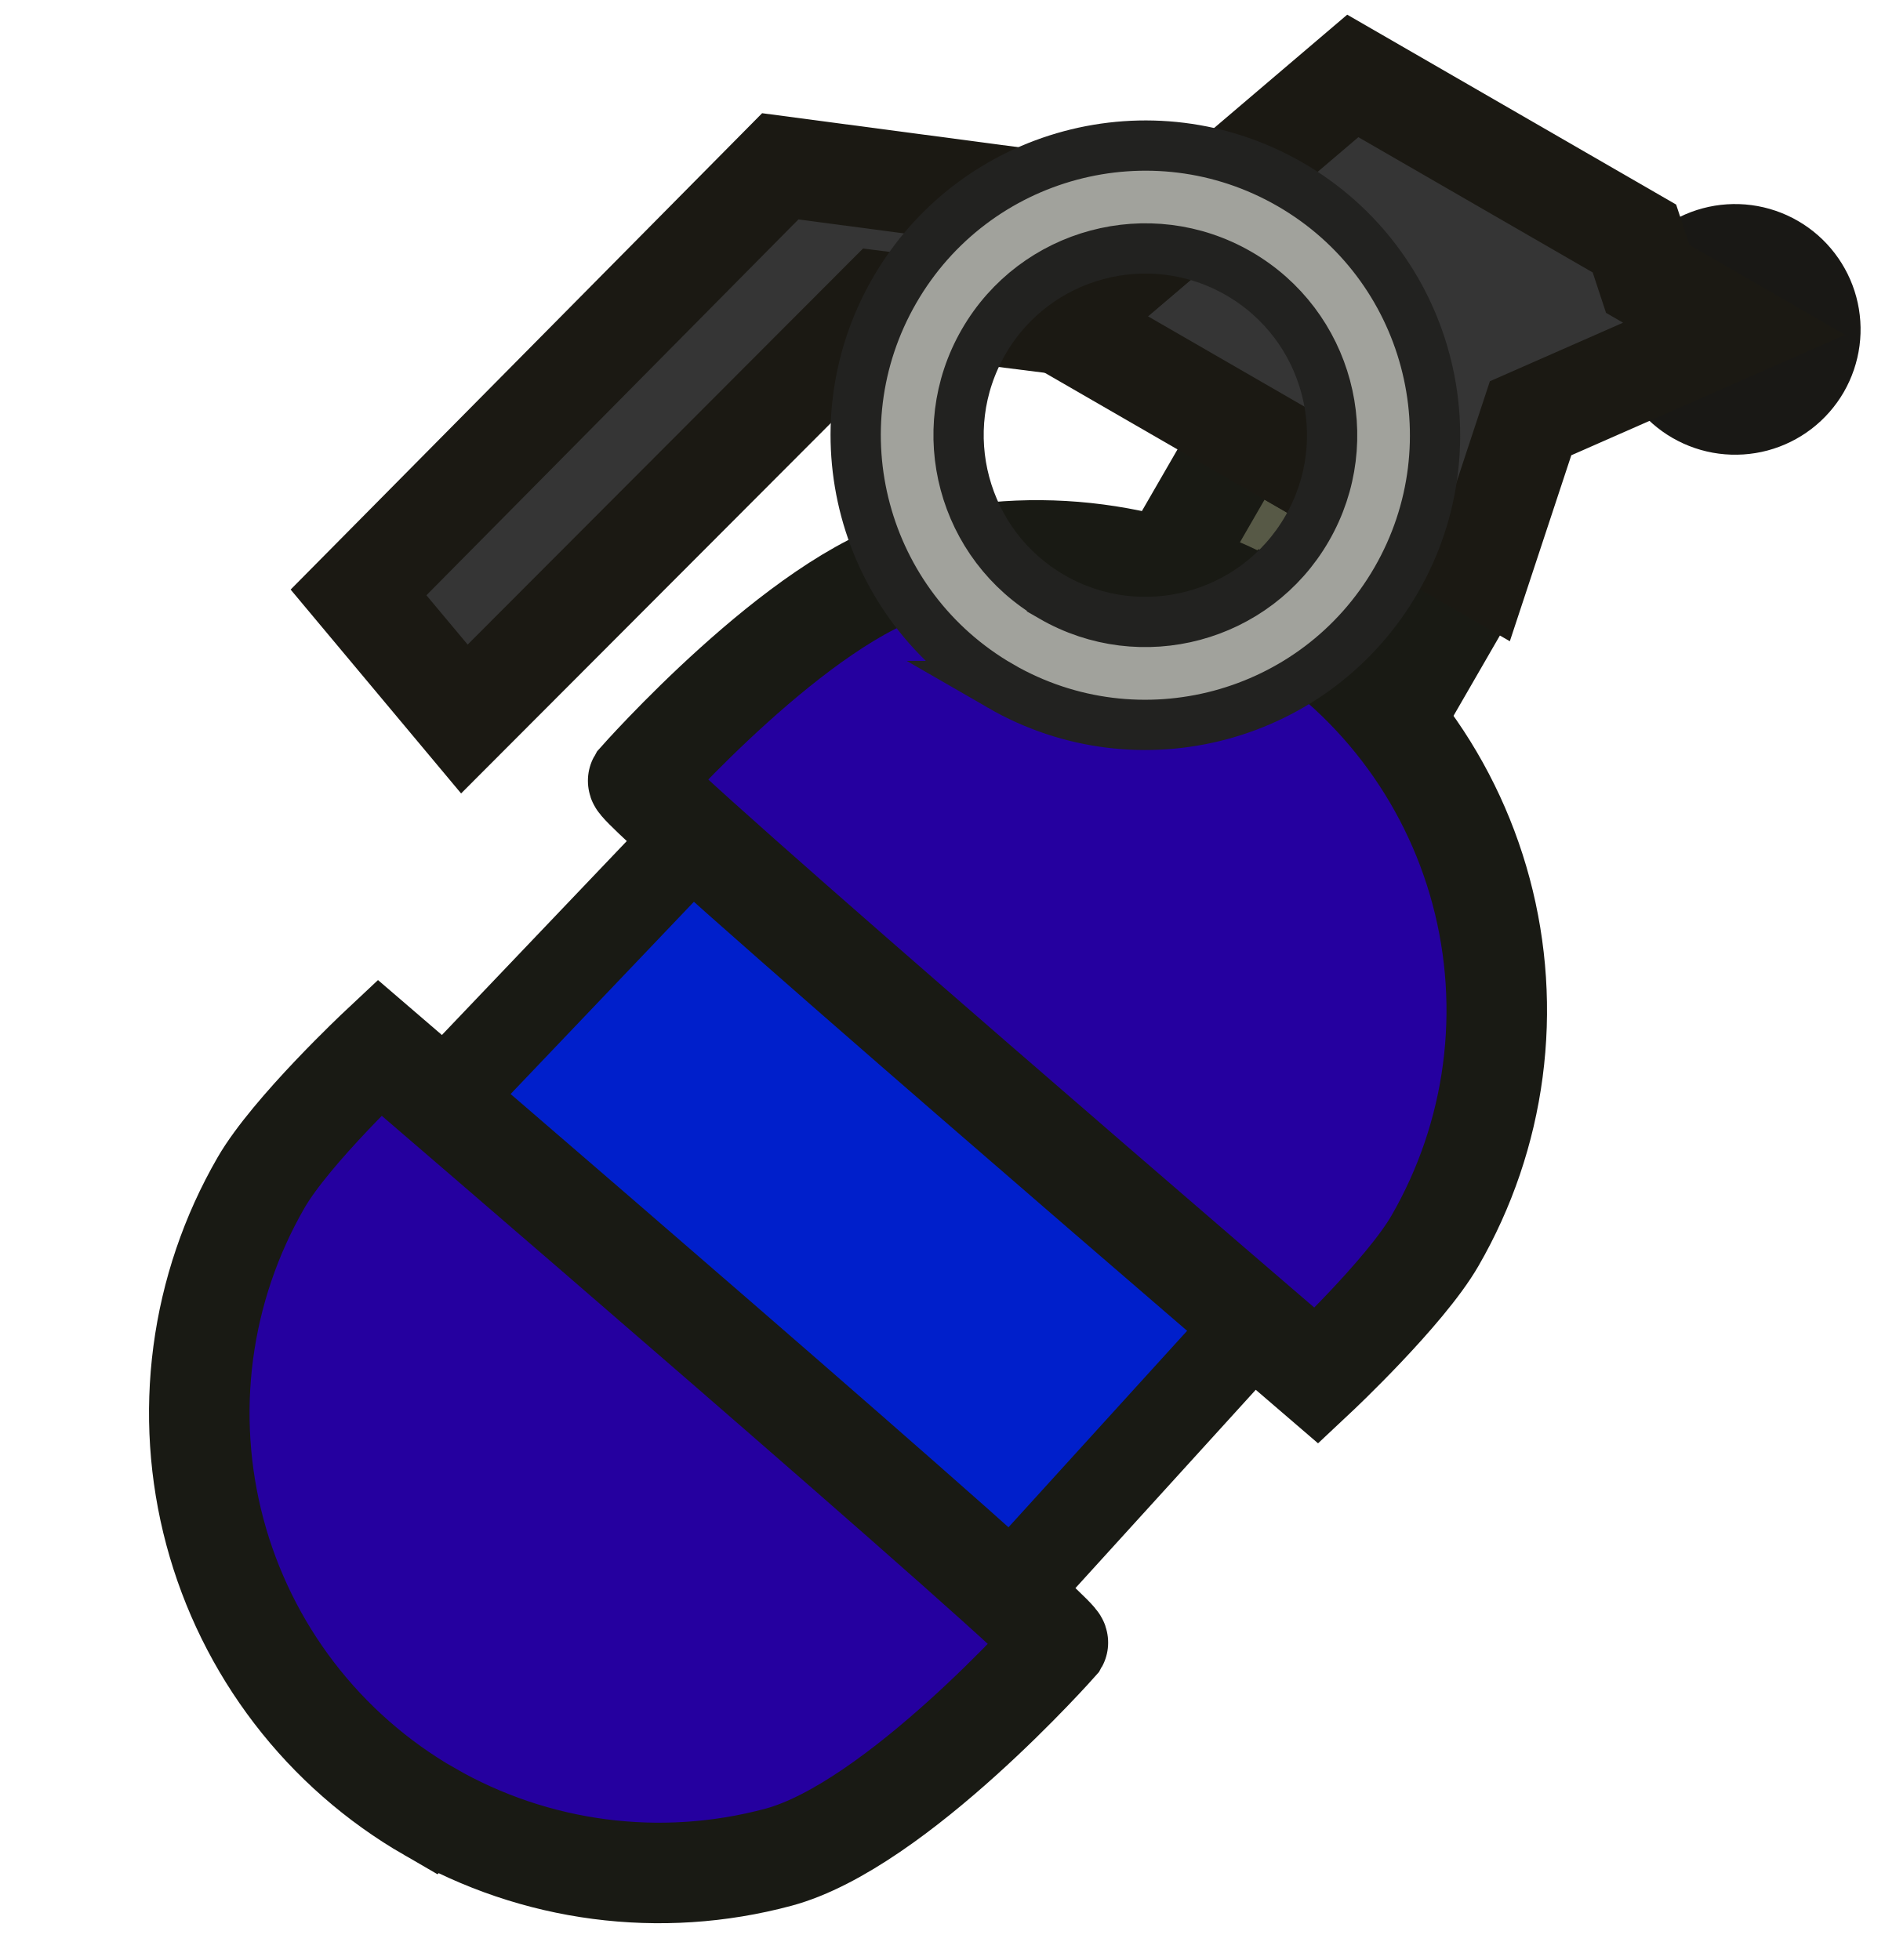
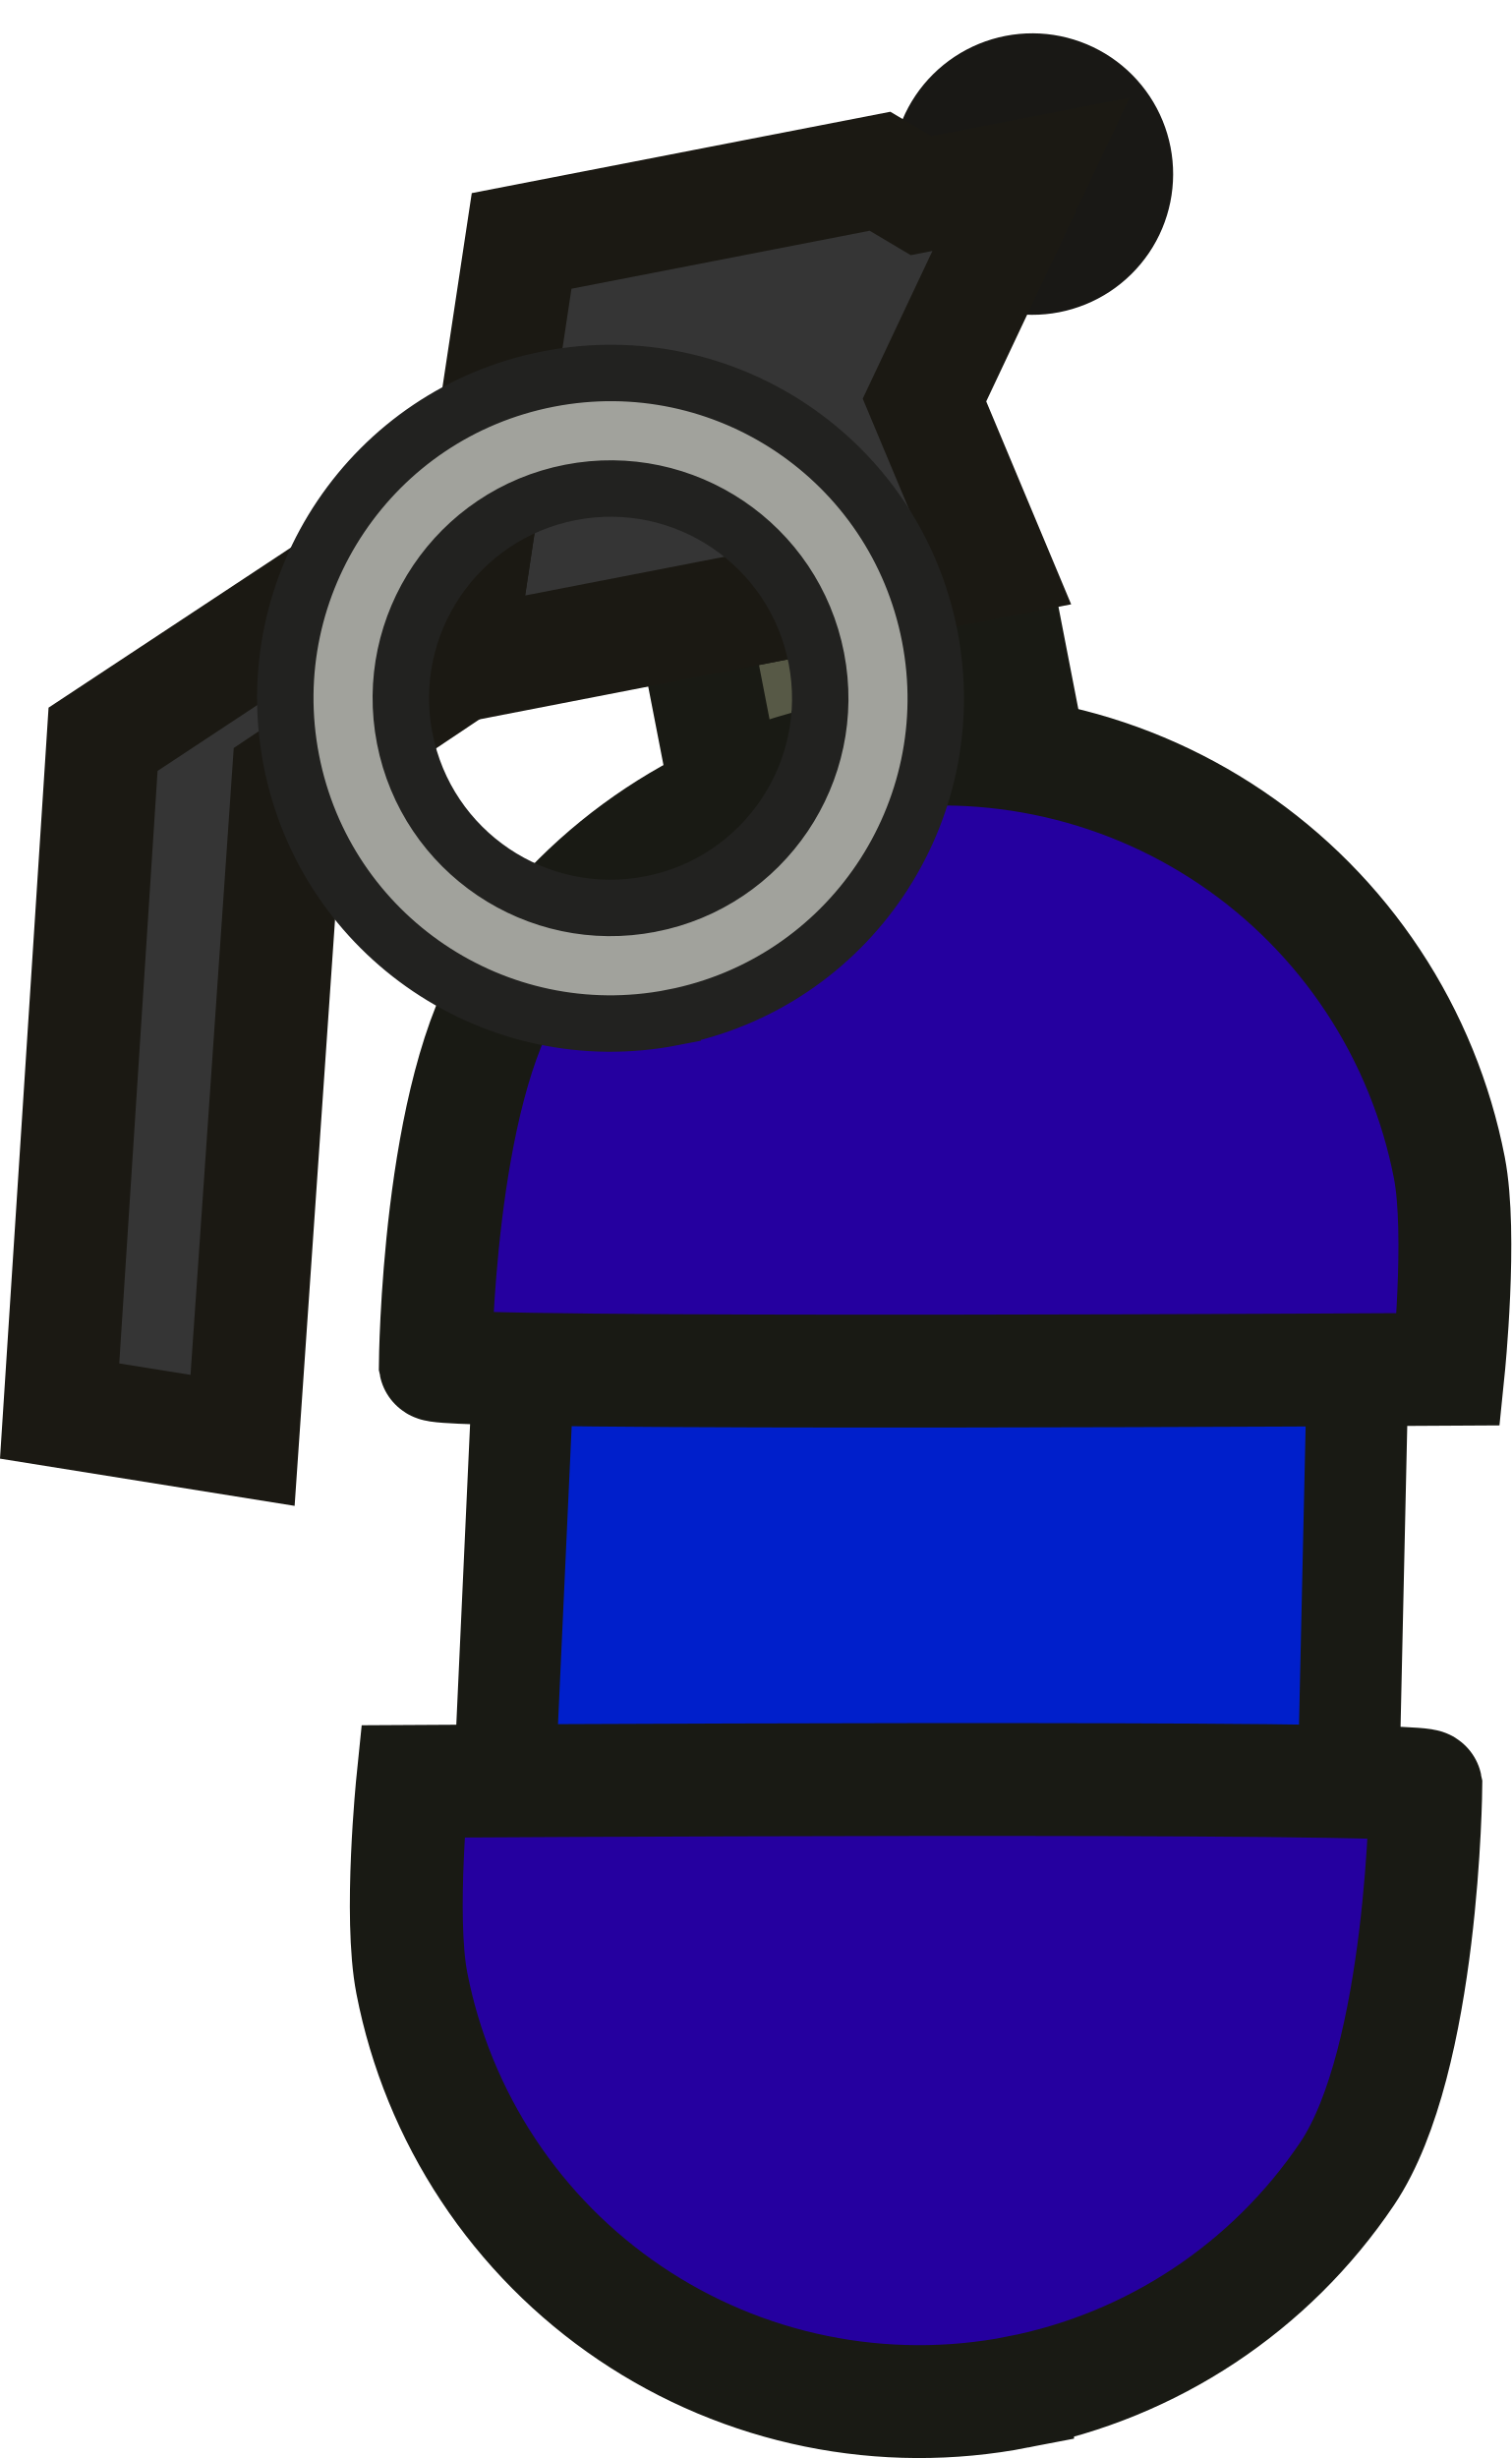
- <svg xmlns="http://www.w3.org/2000/svg" width="75" height="78" viewBox="0 0 75 78" fill="none" version="1.1" id="svg8">
+ <svg xmlns="http://www.w3.org/2000/svg" width="53.57" height="87.106" viewBox="0 0 53.57 87.106" fill="none" version="1.1" id="svg8">
  <defs id="defs8" />
  <g id="g8" transform="translate(3.261993,-10.74539)">
-     <path d="m 46.756,28.148 c -0.239,-0.138 -0.545,-0.056 -0.683,0.183 l -4.668,8.085 c -0.138,0.239 -0.056,0.545 0.183,0.683 l 4.247,2.452 4.251,2.454 c 0.239,0.138 0.545,0.056 0.683,-0.183 l 4.668,-8.085 c 0.138,-0.239 0.056,-0.545 -0.183,-0.683 z" fill="#575946" stroke="#191a14" stroke-width="4" stroke-miterlimit="3.994" id="path1" />
-     <path d="m 63.192,22.359 c -0.196,0.34 -0.324,0.715 -0.375,1.104 -0.051,0.389 -0.025,0.784 0.077,1.163 0.102,0.379 0.277,0.735 0.516,1.046 0.239,0.311 0.537,0.573 0.877,0.769 0.34,0.196 0.715,0.324 1.105,0.375 0.389,0.051 0.785,0.025 1.164,-0.076 0.379,-0.101 0.735,-0.277 1.046,-0.515 0.311,-0.239 0.573,-0.537 0.769,-0.876 0.196,-0.34 0.323,-0.715 0.375,-1.104 0.051,-0.389 0.025,-0.784 -0.077,-1.164 C 68.567,22.702 68.391,22.347 68.152,22.036 67.913,21.724 67.615,21.463 67.275,21.267 66.935,21.07 66.559,20.943 66.17,20.891 65.781,20.84 65.386,20.866 65.007,20.967 c -0.379,0.101 -0.735,0.277 -1.046,0.515 -0.311,0.239 -0.573,0.537 -0.769,0.876 z" fill="#47443c" stroke="#191815" stroke-width="4" stroke-miterlimit="3.994" id="path4" />
-     <path d="m 61.772,20.237 0.531,1.608 3.436,1.984 -8.098,3.561 -1.954,5.914 c 0,0 -9.613,-5.55 -9.745,-5.626 L 38.962,23.648 50.566,13.767 Z" fill="#4E4735" stroke="#1b1913" stroke-width="4" stroke-miterlimit="3.994" stroke-linecap="square" id="path5" style="fill:#353535;fill-opacity:1" />
-     <path d="M 43.84,19.494 27.785,17.364 11.004,34.321 15.216,39.359 31.8,22.743 38.961,23.648 Z" fill="#4E4735" stroke="#1b1913" stroke-width="4" stroke-miterlimit="3.994" id="path6" style="fill:#353535;fill-opacity:1" />
-     <g id="g11" transform="translate(-0.3999742,-1.499703)">
+     <path d="m 21.784,32.636 c -0.271,0.053 -0.448,0.315 -0.395,0.586 l 1.781,9.165 c 0.053,0.271 0.315,0.448 0.586,0.395 l 4.814,-0.936 4.818,-0.937 c 0.271,-0.053 0.448,-0.315 0.395,-0.586 l -1.781,-9.165 c -0.053,-0.271 -0.315,-0.448 -0.586,-0.395 z" fill="#575946" stroke="#191a14" stroke-width="4" stroke-miterlimit="3.994" id="path1" />
+     <path d="m 30.39,17.484 c 0.075,0.385 0.225,0.752 0.442,1.079 0.217,0.327 0.496,0.608 0.821,0.828 0.326,0.219 0.691,0.373 1.076,0.451 0.385,0.078 0.781,0.08 1.167,0.005 0.385,-0.075 0.752,-0.225 1.08,-0.441 0.327,-0.217 0.609,-0.496 0.829,-0.821 0.22,-0.325 0.373,-0.691 0.451,-1.075 0.078,-0.385 0.08,-0.781 0.005,-1.166 -0.075,-0.385 -0.225,-0.752 -0.442,-1.079 -0.217,-0.327 -0.496,-0.609 -0.821,-0.828 -0.325,-0.219 -0.691,-0.372 -1.076,-0.451 -0.385,-0.078 -0.781,-0.08 -1.167,-0.005 -0.385,0.075 -0.752,0.225 -1.08,0.442 -0.327,0.217 -0.609,0.495 -0.829,0.821 -0.22,0.325 -0.373,0.691 -0.451,1.075 -0.078,0.384 -0.08,0.781 -0.005,1.166 z" fill="#47443c" stroke="#191815" stroke-width="4" stroke-miterlimit="3.994" id="path4" />
+     <path d="m 27.927,16.814 1.456,0.865 3.895,-0.757 -3.775,8 2.405,5.745 c 0,0 -10.897,2.118 -11.045,2.147 l -7.913,1.538 2.275,-15.069 z" fill="#4E4735" stroke="#1b1913" stroke-width="4" stroke-miterlimit="3.994" stroke-linecap="square" id="path5" style="fill:#353535;fill-opacity:1" />
+     <path d="M 13.906,28.018 0.391,36.944 -1.149,60.75 5.335,61.789 6.95,38.369 12.949,34.354 Z" fill="#4E4735" stroke="#1b1913" stroke-width="4" stroke-miterlimit="3.994" id="path6" style="fill:#353535;fill-opacity:1" />
+     <g id="g11" transform="matrix(0.7547096,-0.6560558,0.656059,0.7547059,-33.25598,41.19755)" style="stroke-width:1">
      <path style="fill:#001fcb;fill-opacity:1;stroke:#191a14;stroke-width:7.2;stroke-linejoin:bevel;stroke-dasharray:none;stroke-opacity:1;paint-order:markers stroke fill" d="M 16.214,57.085 26,46.819 45.476,63.993 35.882,74.546 Z" id="path11" />
      <path d="m 47.543,36.598 c -4.205,-2.426 -9.202,-3.082 -13.893,-1.822 -4.691,1.26 -11.119,8.54 -11.119,8.54 -0.197,0.346 26.993,23.681 26.993,23.681 0,0 3.51,-3.292 4.713,-5.376 1.203,-2.084 1.985,-4.384 2.3,-6.77 0.315,-2.385 0.157,-4.809 -0.465,-7.133 -0.622,-2.324 -1.695,-4.502 -3.158,-6.41 -1.463,-1.908 -3.288,-3.509 -5.37,-4.711 z" stroke="#191a14" stroke-width="4" stroke-miterlimit="3.994" id="path7" style="fill:#25009f;fill-opacity:1" />
      <path d="m 14.219,84.333 c 4.205,2.426 9.202,3.082 13.893,1.822 4.691,-1.26 11.119,-8.54 11.119,-8.54 0.197,-0.346 -26.993,-23.681 -26.993,-23.681 0,0 -3.51,3.292 -4.713,5.376 -1.203,2.084 -1.985,4.384 -2.3,6.77 -0.315,2.385 -0.157,4.809 0.465,7.133 0.622,2.324 1.695,4.502 3.158,6.41 1.463,1.908 3.288,3.509 5.37,4.711 z" stroke="#191a14" stroke-width="4" stroke-miterlimit="3.994" id="path9" style="fill:#25009f;fill-opacity:1" />
    </g>
-     <path fill-rule="evenodd" clip-rule="evenodd" d="m 36.549,38.047 c 5.513,3.183 12.561,1.294 15.744,-4.219 3.183,-5.512 1.294,-12.561 -4.218,-15.744 -5.512,-3.182 -12.561,-1.294 -15.743,4.219 -3.183,5.513 -1.294,12.561 4.218,15.744 z m 2.048,-3.547 c 3.554,2.052 8.099,0.835 10.15,-2.719 2.053,-3.555 0.834,-8.1 -2.72,-10.152 -3.554,-2.052 -8.099,-0.835 -10.151,2.72 -2.052,3.554 -0.833,8.098 2.721,10.15 z" fill="#a1a29c" stroke="#222220" stroke-width="2" stroke-miterlimit="3.994" id="path8" />
+     <path fill-rule="evenodd" clip-rule="evenodd" d="m 20.575,46.803 c 6.248,-1.215 10.329,-7.264 9.114,-13.513 -1.215,-6.248 -7.264,-10.329 -13.512,-9.114 -6.248,1.214 -10.329,7.264 -9.114,13.513 1.215,6.248 7.265,10.329 13.512,9.115 z m -0.781,-4.02 c 4.029,-0.783 6.66,-4.683 5.877,-8.711 -0.783,-4.03 -4.684,-6.66 -8.713,-5.877 -4.029,0.783 -6.66,4.683 -5.877,8.713 0.783,4.028 4.684,6.658 8.712,5.875 z" fill="#a1a29c" stroke="#222220" stroke-width="2" stroke-miterlimit="3.994" id="path8" />
  </g>
</svg>
